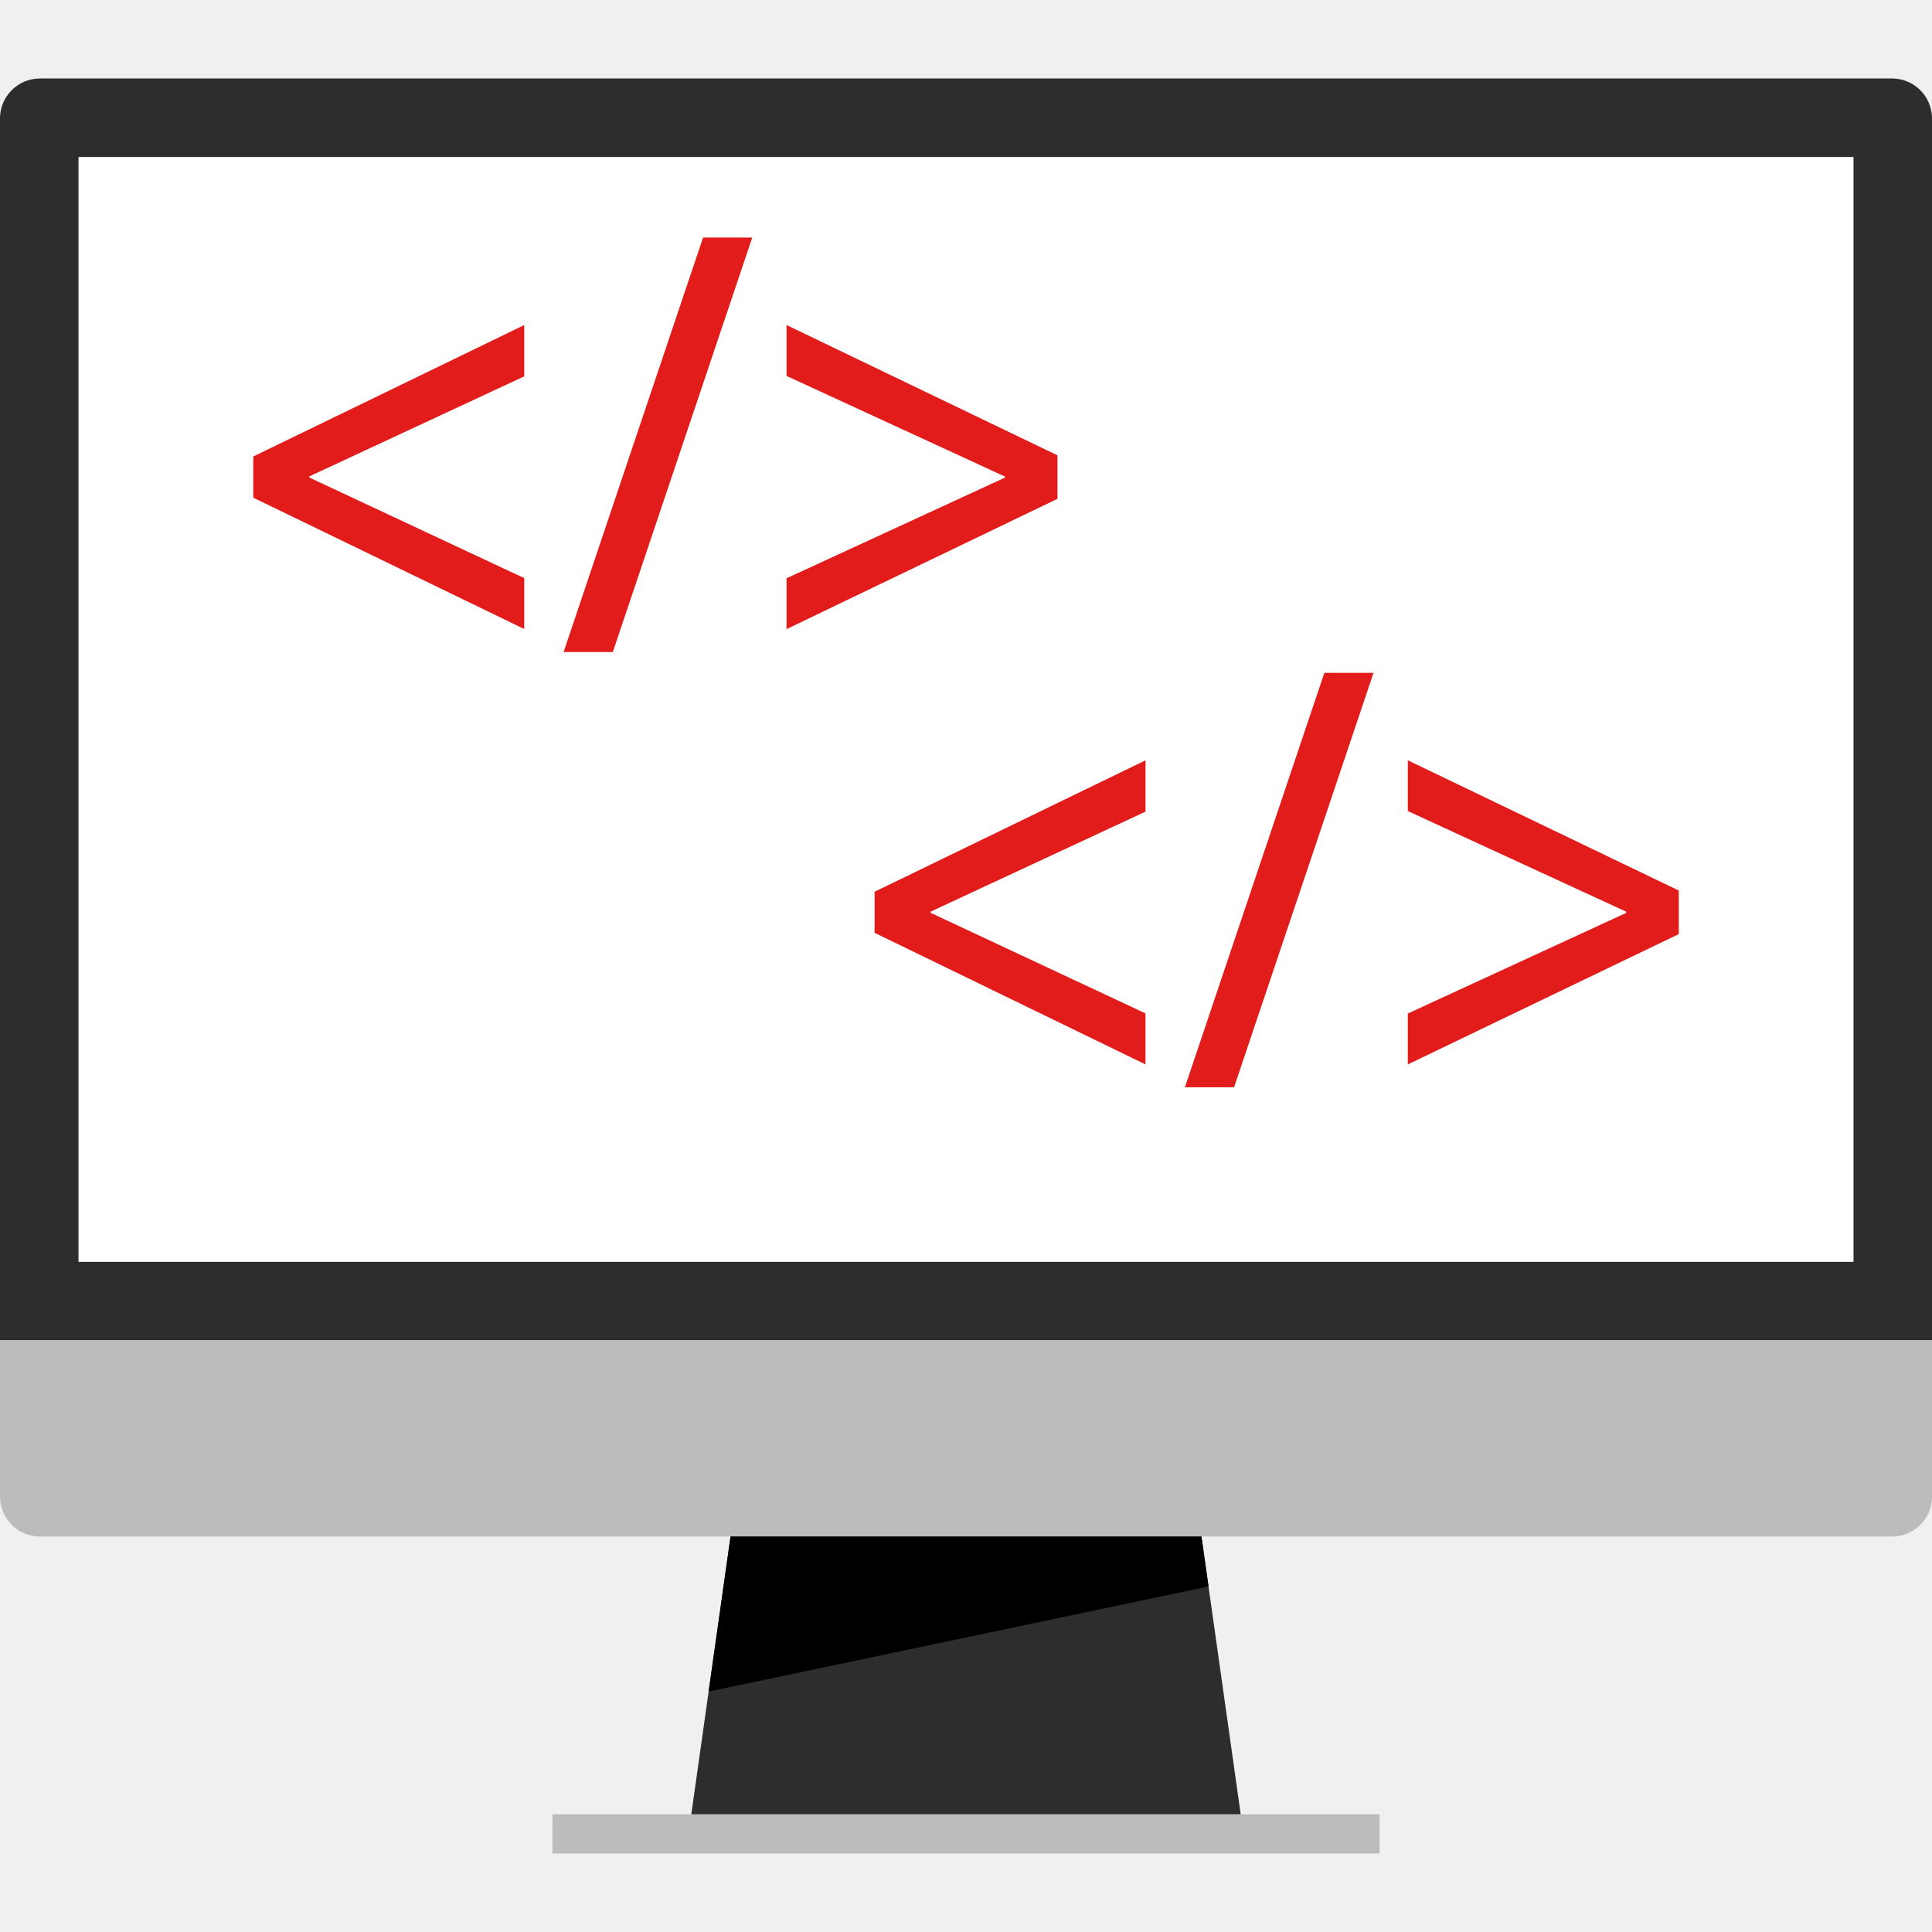
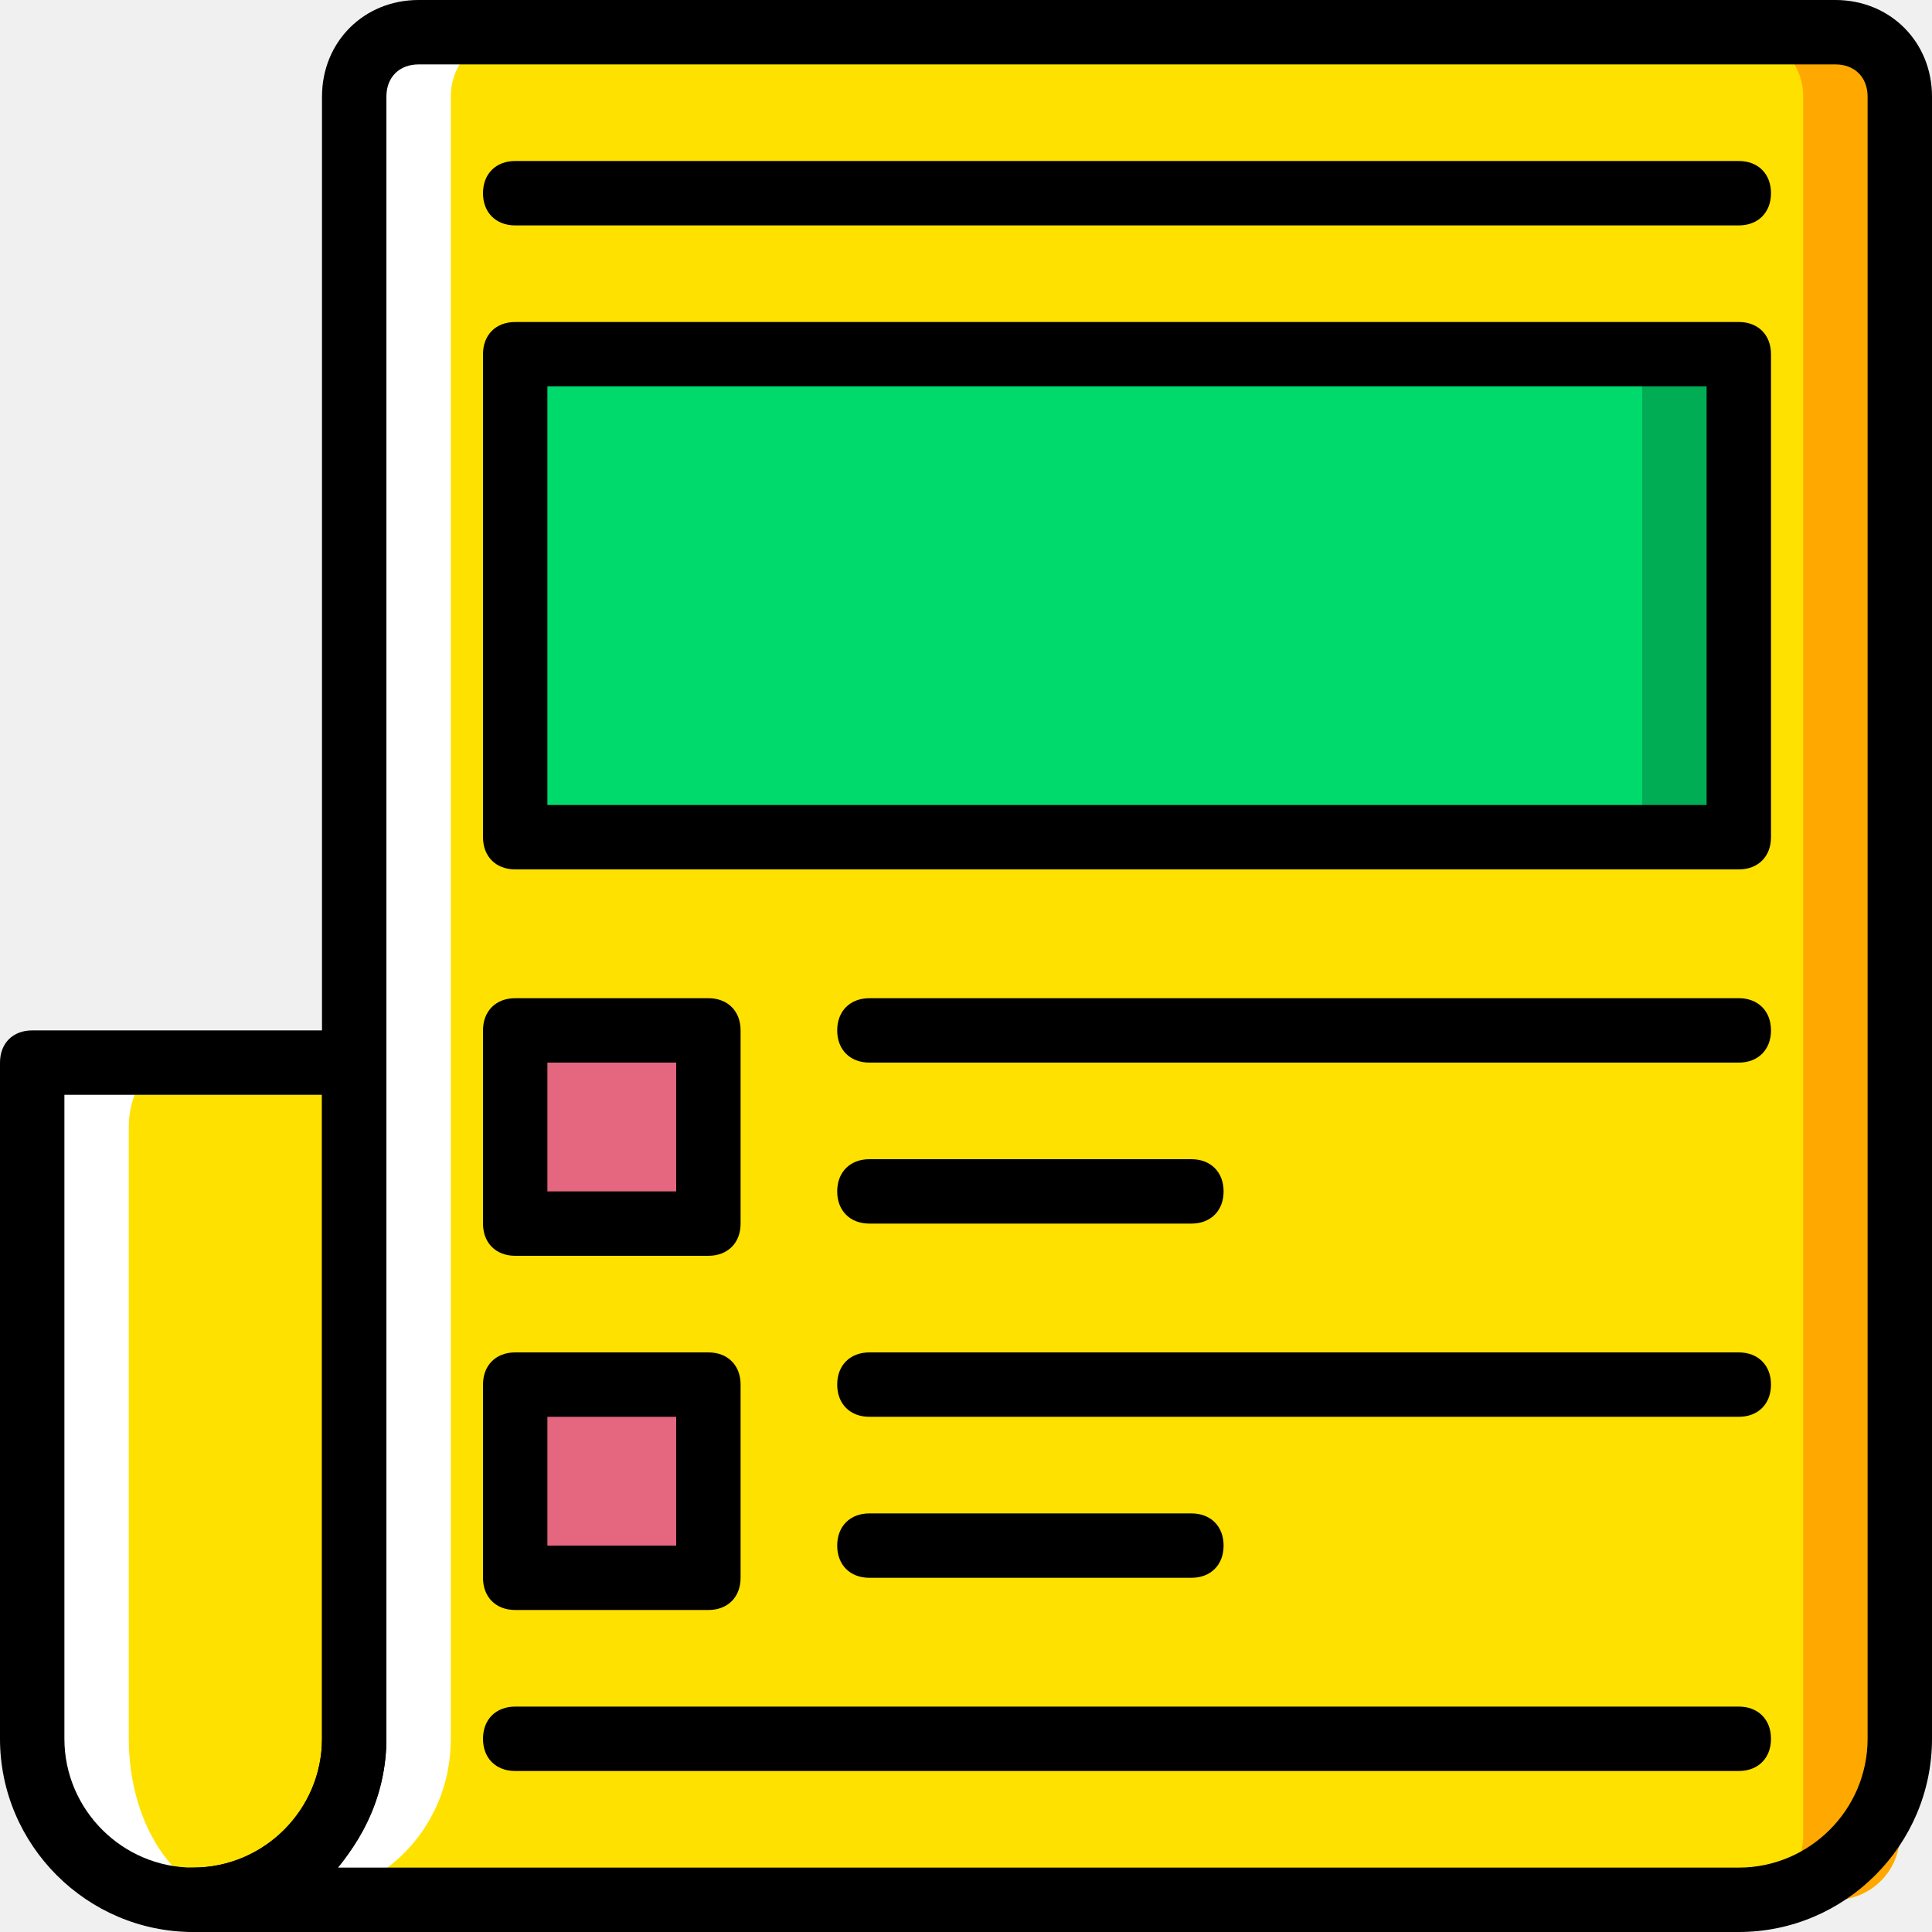
<svg xmlns="http://www.w3.org/2000/svg" version="1.1" id="Layer_1" x="0px" y="0px" viewBox="0 0 512 512" style="enable-background:new 0 0 512 512;" xml:space="preserve">
-   <path style="fill:#2D2D2D;" d="M0,355.201v-324c0.103-5.701,4.699-10.297,10.4-10.4h491.2c5.701,0.103,10.297,4.699,10.4,10.4v324H0  z" />
-   <g>
-     <path style="fill:#BCBCBC;" d="M512,355.201v41.6c-0.103,5.701-4.699,10.297-10.4,10.4H10.4c-5.701-0.103-10.297-4.699-10.4-10.4   v-41.6H512z" />
-     <rect x="146.401" y="480.799" style="fill:#BCBCBC;" width="219.197" height="10.4" />
-   </g>
-   <polygon style="fill:#2D2D2D;" points="328.8,480.802 183.2,480.802 193.6,407.202 318.4,407.202 " />
-   <rect x="20.802" y="41.605" style="fill:#FFFFFF;" width="470.397" height="292.803" />
-   <polygon points="318.4,407.202 193.6,407.202 187.793,448.282 320.272,420.426 " />
-   <g>
-     <path style="fill:#E21B1B;" d="M67.12,120.978l71.808-34.84v13.6l-56.96,26.512v0.296l56.96,26.664v13.488L67.12,131.89   C67.12,131.89,67.12,120.978,67.12,120.978z" />
-     <path style="fill:#E21B1B;" d="M149.36,172.802L186.32,62.953h13.032L162.4,172.802H149.36z" />
-     <path style="fill:#E21B1B;" d="M280.249,132.194L208.44,166.73v-13.48l57.864-26.664v-0.296L208.44,99.626V86.137l71.808,34.536   V132.194z" />
-     <path style="fill:#E21B1B;" d="M231.768,236.33l71.808-34.84v13.6l-56.968,26.512v0.296l56.96,26.664v13.52l-71.8-34.88V236.33z" />
-     <path style="fill:#E21B1B;" d="M314.008,288.145l36.96-109.833h13.032l-36.96,109.833H314.008z" />
-     <path style="fill:#E21B1B;" d="M444.897,247.546l-71.808,34.536v-13.488l57.864-26.664v-0.328l-57.864-26.664V201.49l71.808,34.512   V247.546z" />
+   <g transform="translate(1 1)">
+     <path style="fill:#FFFFFF;" d="M92.867,459.8v-42.667v-204.8V24.6c0-9.387,7.68-17.067,17.067-17.067h281.6   c9.387,0,17.067,7.68,17.067,17.067v460.8c0,9.387-7.68,17.067-17.067,17.067H50.2C74.093,502.467,92.867,483.693,92.867,459.8" />
+     <path style="fill:#FFA800;" d="M186.733,459.8v-42.667v-204.8V24.6c0-9.387,7.68-17.067,17.067-17.067h281.6   c9.387,0,17.067,7.68,17.067,17.067v460.8c0,9.387-7.68,17.067-17.067,17.067H144.067   C167.96,502.467,186.733,483.693,186.733,459.8" />
+     <path style="fill:#FFE100;" d="M118.467,459.8v-42.667v-204.8V24.6c0-9.387,7.68-17.067,17.067-17.067H459.8   c9.387,0,17.067,7.68,17.067,17.067v460.8c0,9.387-7.68,17.067-17.067,17.067h-384C99.693,502.467,118.467,483.693,118.467,459.8" />
+     <path style="fill:#FFFFFF;" d="M50.2,502.467L50.2,502.467c23.893,0,42.667-18.773,42.667-42.667V280.6H24.6   c-9.387,0-17.067,7.68-17.067,17.067V459.8C7.533,483.693,26.307,502.467,50.2,502.467" />
+     <path style="fill:#FFE100;" d="M63,502.467L63,502.467c16.213,0,29.867-18.773,29.867-42.667V280.6H45.08   c-6.827,0-11.947,7.68-11.947,17.067V459.8C33.133,483.693,46.787,502.467,63,502.467" />
+     <g>
+       <polygon style="fill:#E4667F;" points="135.533,323.267 186.733,323.267 186.733,272.067 135.533,272.067   " />
+       <polygon style="fill:#E4667F;" points="135.533,417.133 186.733,417.133 186.733,365.933 135.533,365.933   " />
+     </g>
+     <polygon style="fill:#00AD55;" points="135.533,220.867 459.8,220.867 459.8,92.867 135.533,92.867  " />
+     <polygon style="fill:#00DA6C;" points="135.533,220.867 434.2,220.867 434.2,92.867 135.533,92.867  " />
+     <path d="M50.2,511C22.04,511-1,487.96-1,459.8V280.6c0-5.12,3.413-8.533,8.533-8.533h85.333c5.12,0,8.533,3.413,8.533,8.533v179.2   C101.4,487.96,78.36,511,50.2,511z M16.067,289.133V459.8c0,18.773,15.36,34.133,34.133,34.133s34.133-15.36,34.133-34.133V289.133   H16.067z" />
+     <path d="M459.8,511H50.2c-5.12,0-8.533-3.413-8.533-8.533c0-5.12,3.413-8.533,8.533-8.533c18.773,0,34.133-15.36,34.133-34.133   V24.6c0-14.507,11.093-25.6,25.6-25.6H485.4C499.907-1,511,10.093,511,24.6v435.2C511,487.96,487.96,511,459.8,511z M88.6,493.933   h371.2c18.773,0,34.133-15.36,34.133-34.133V24.6c0-5.12-3.413-8.533-8.533-8.533H109.933c-5.12,0-8.533,3.413-8.533,8.533v435.2   C101.4,472.6,96.28,484.547,88.6,493.933z" />
+     <path d="M459.8,229.4H135.533c-5.12,0-8.533-3.413-8.533-8.533v-128c0-5.12,3.413-8.533,8.533-8.533H459.8   c5.12,0,8.533,3.413,8.533,8.533v128C468.333,225.987,464.92,229.4,459.8,229.4z M144.067,212.333h307.2V101.4h-307.2V212.333z" />
+     <path d="M459.8,58.733H135.533c-5.12,0-8.533-3.413-8.533-8.533s3.413-8.533,8.533-8.533H459.8c5.12,0,8.533,3.413,8.533,8.533   S464.92,58.733,459.8,58.733z" />
+     <path d="M186.733,331.8h-51.2c-5.12,0-8.533-3.413-8.533-8.533v-51.2c0-5.12,3.413-8.533,8.533-8.533h51.2   c5.12,0,8.533,3.413,8.533,8.533v51.2C195.267,328.387,191.853,331.8,186.733,331.8z M144.067,314.733H178.2V280.6h-34.133V314.733   z" />
+     <path d="M186.733,425.667h-51.2c-5.12,0-8.533-3.413-8.533-8.533v-51.2c0-5.12,3.413-8.533,8.533-8.533h51.2   c5.12,0,8.533,3.413,8.533,8.533v51.2C195.267,422.253,191.853,425.667,186.733,425.667z M144.067,408.6H178.2v-34.133h-34.133   V408.6z" />
+     <path d="M459.8,280.6H229.4c-5.12,0-8.533-3.413-8.533-8.533s3.413-8.533,8.533-8.533h230.4c5.12,0,8.533,3.413,8.533,8.533   S464.92,280.6,459.8,280.6z" />
+     <path d="M314.733,323.267H229.4c-5.12,0-8.533-3.413-8.533-8.533c0-5.12,3.413-8.533,8.533-8.533h85.333   c5.12,0,8.533,3.413,8.533,8.533C323.267,319.853,319.853,323.267,314.733,323.267z" />
+     <path d="M459.8,374.467H229.4c-5.12,0-8.533-3.413-8.533-8.533s3.413-8.533,8.533-8.533h230.4c5.12,0,8.533,3.413,8.533,8.533   S464.92,374.467,459.8,374.467z" />
+     <path d="M314.733,417.133H229.4c-5.12,0-8.533-3.413-8.533-8.533c0-5.12,3.413-8.533,8.533-8.533h85.333   c5.12,0,8.533,3.413,8.533,8.533C323.267,413.72,319.853,417.133,314.733,417.133z" />
+     <path d="M459.8,468.333H135.533c-5.12,0-8.533-3.413-8.533-8.533s3.413-8.533,8.533-8.533H459.8c5.12,0,8.533,3.413,8.533,8.533   S464.92,468.333,459.8,468.333z" />
  </g>
  <g>
</g>
  <g>
</g>
  <g>
</g>
  <g>
</g>
  <g>
</g>
  <g>
</g>
  <g>
</g>
  <g>
</g>
  <g>
</g>
  <g>
</g>
  <g>
</g>
  <g>
</g>
  <g>
</g>
  <g>
</g>
  <g>
</g>
</svg>
